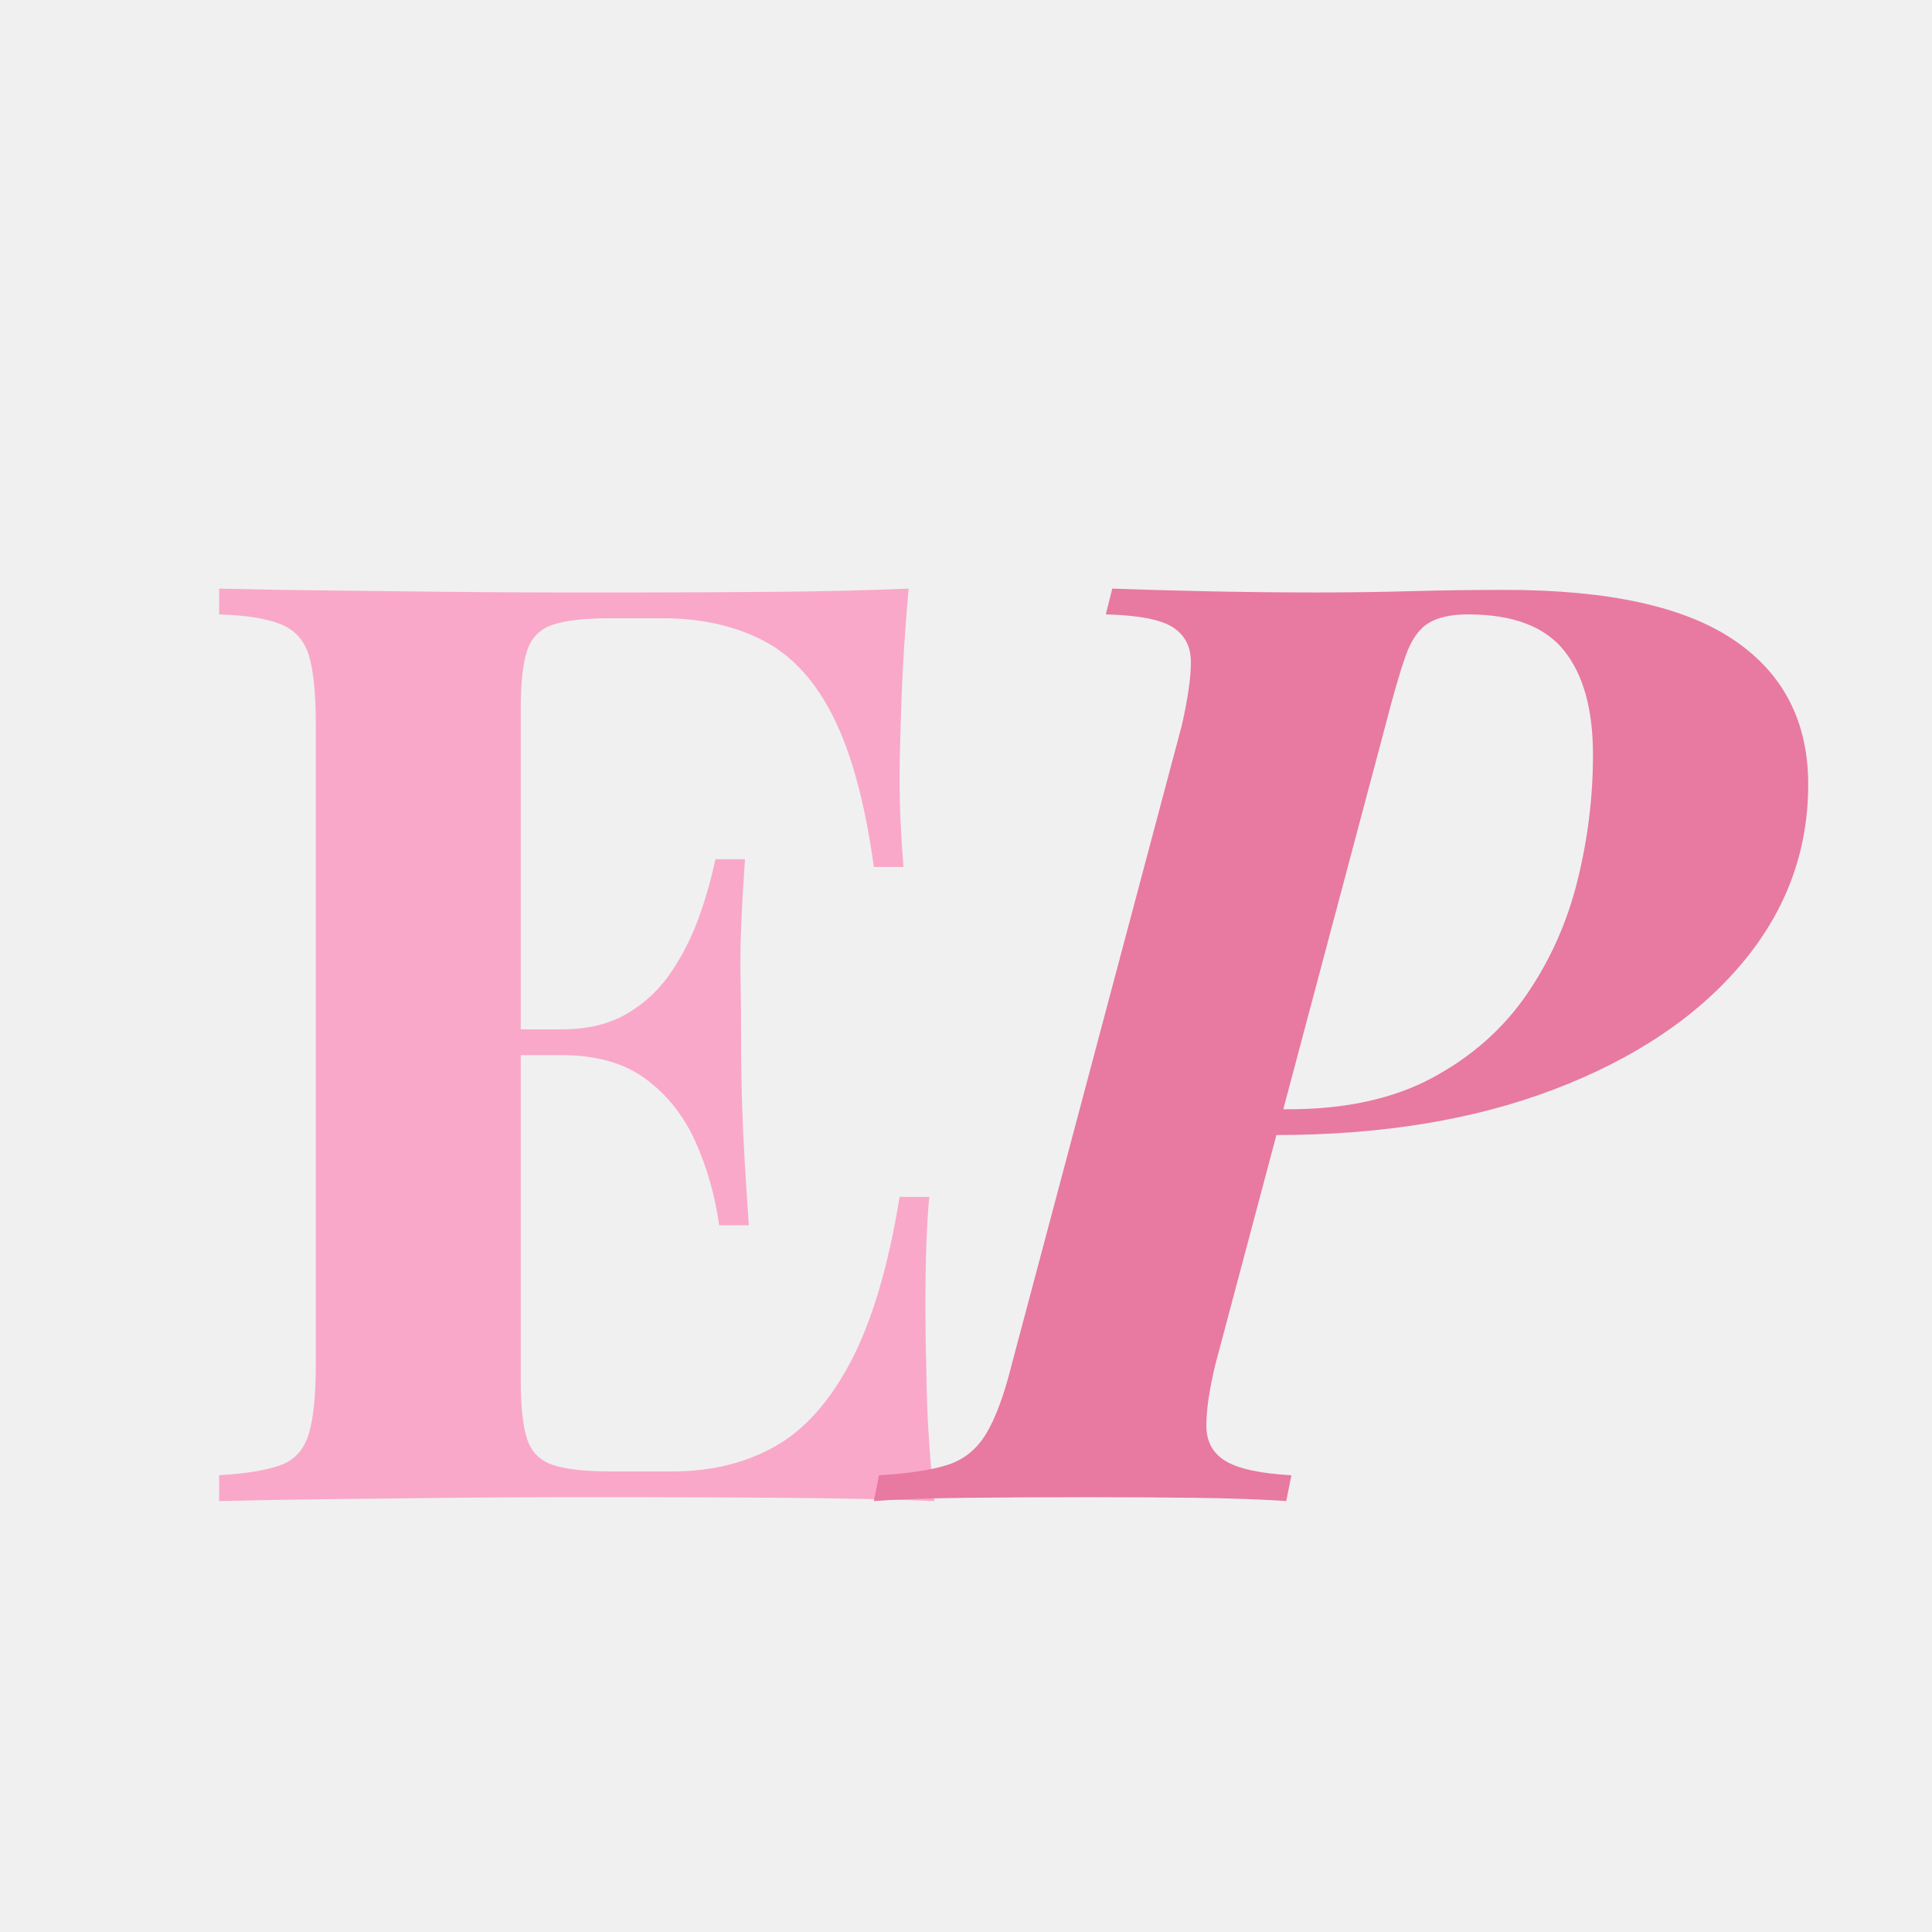
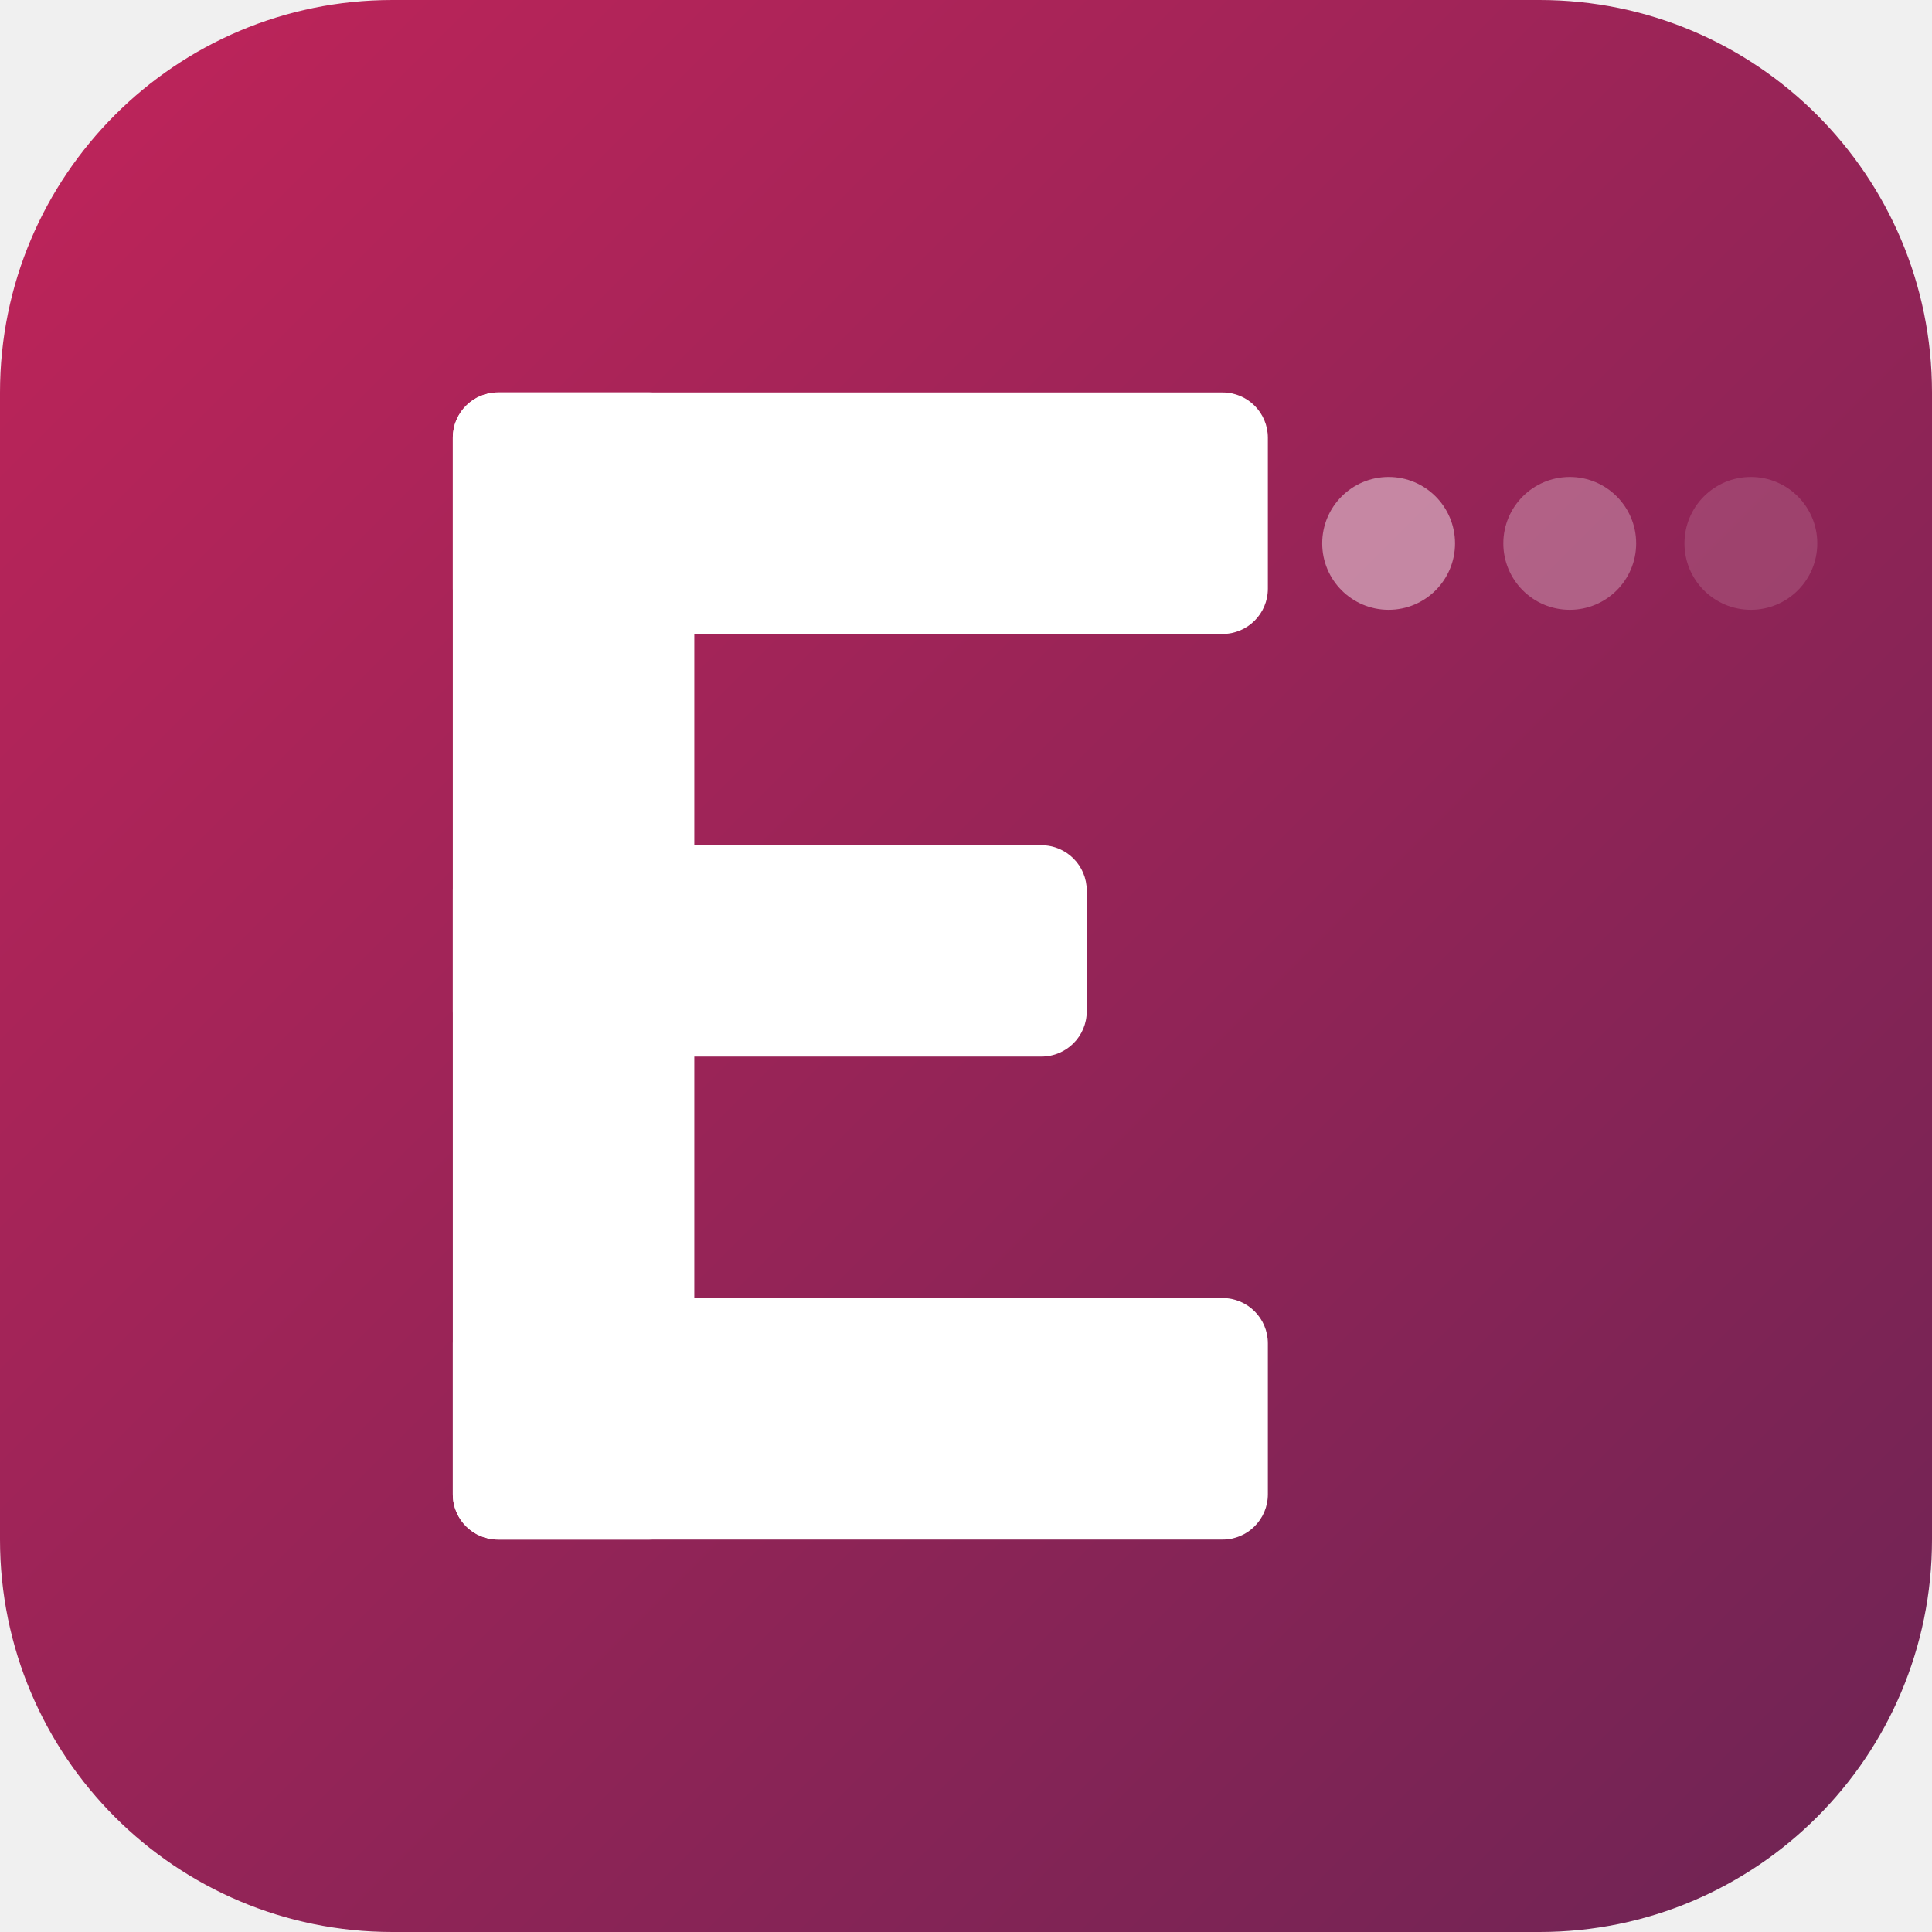
- <svg xmlns="http://www.w3.org/2000/svg" width="2000" zoomAndPan="magnify" viewBox="0 0 1500 1500" height="2000" preserveAspectRatio="xMidYMid meet" version="1.0">
+ <svg xmlns="http://www.w3.org/2000/svg" viewBox="0 0 64 64">
  <defs>
-     <g />
-     <clipPath id="8dd744c357">
-       <rect x="0" width="1273" y="0" height="1335" />
-     </clipPath>
+     <linearGradient id="bg" x1="0" y1="0" x2="1" y2="1">
+       <stop offset="0%" stop-color="#c0245a" />
+       <stop offset="100%" stop-color="#6d2454" />
+     </linearGradient>
  </defs>
-   <g transform="matrix(1, 0, 0, 1, 136, 82)">
-     <g clip-path="url(#8dd744c357)">
-       <g fill="#f9a8c9" fill-opacity="1">
-         <g transform="translate(0.135627, 1083.411)">
-           <g>
-             <path d="M 569.344 -708.422 C 566.664 -679.066 564.828 -650.711 563.828 -623.359 C 562.828 -596.016 562.328 -575.004 562.328 -560.328 C 562.328 -546.992 562.66 -534.32 563.328 -522.312 C 563.992 -510.301 564.66 -500.297 565.328 -492.297 L 542.328 -492.297 C 535.648 -540.984 525.305 -579.504 511.297 -607.859 C 497.297 -636.211 479.117 -656.223 456.766 -667.891 C 434.422 -679.566 408.238 -685.406 378.219 -685.406 L 337.203 -685.406 C 317.859 -685.406 303.18 -683.738 293.172 -680.406 C 283.172 -677.07 276.5 -670.398 273.156 -660.391 C 269.82 -650.391 268.156 -635.047 268.156 -614.359 L 268.156 -94.062 C 268.156 -73.375 269.82 -58.023 273.156 -48.016 C 276.5 -38.016 283.172 -31.348 293.172 -28.016 C 303.18 -24.68 317.859 -23.016 337.203 -23.016 L 386.234 -23.016 C 416.242 -23.016 442.754 -29.516 465.766 -42.516 C 488.785 -55.523 508.469 -77.707 524.812 -109.062 C 541.156 -140.414 553.66 -182.773 562.328 -236.141 L 585.344 -236.141 C 583.344 -214.797 582.344 -186.781 582.344 -152.094 C 582.344 -136.75 582.676 -115.066 583.344 -87.047 C 584.008 -59.035 586.008 -30.02 589.344 0 C 555.32 -1.332 516.969 -2.164 474.281 -2.5 C 431.594 -2.832 393.57 -3 360.219 -3 C 343.539 -3 322.191 -3 296.172 -3 C 270.16 -3 242.145 -2.832 212.125 -2.5 C 182.102 -2.164 151.75 -1.832 121.062 -1.5 C 90.383 -1.164 61.367 -0.664 34.016 0 L 34.016 -20.016 C 55.367 -21.348 71.379 -24.016 82.047 -28.016 C 92.723 -32.016 99.895 -40.02 103.562 -52.031 C 107.227 -64.039 109.062 -82.051 109.062 -106.062 L 109.062 -602.359 C 109.062 -627.035 107.227 -645.211 103.562 -656.891 C 99.895 -668.566 92.555 -676.57 81.547 -680.906 C 70.535 -685.238 54.691 -687.738 34.016 -688.406 L 34.016 -708.422 C 61.367 -707.754 90.383 -707.254 121.062 -706.922 C 151.75 -706.586 182.102 -706.254 212.125 -705.922 C 242.145 -705.586 270.16 -705.422 296.172 -705.422 C 322.191 -705.422 343.539 -705.422 360.219 -705.422 C 390.895 -705.422 425.742 -705.586 464.766 -705.922 C 503.797 -706.254 538.656 -707.086 569.344 -708.422 Z M 413.25 -366.219 C 413.25 -366.219 413.25 -362.879 413.25 -356.203 C 413.25 -349.535 413.25 -346.203 413.25 -346.203 L 238.141 -346.203 C 238.141 -346.203 238.141 -349.535 238.141 -356.203 C 238.141 -362.879 238.141 -366.219 238.141 -366.219 Z M 442.266 -498.297 C 439.598 -460.273 438.43 -431.254 438.766 -411.234 C 439.098 -391.223 439.266 -372.883 439.266 -356.219 C 439.266 -339.539 439.598 -321.191 440.266 -301.172 C 440.93 -281.16 442.598 -252.145 445.266 -214.125 L 422.25 -214.125 C 418.914 -237.469 412.742 -259.145 403.734 -279.156 C 394.734 -299.176 381.895 -315.352 365.219 -327.688 C 348.539 -340.031 326.859 -346.203 300.172 -346.203 L 300.172 -366.219 C 320.191 -366.219 337.203 -370.383 351.203 -378.719 C 365.211 -387.062 376.719 -398.066 385.719 -411.734 C 394.727 -425.41 401.898 -439.922 407.234 -455.266 C 412.578 -470.609 416.582 -484.953 419.25 -498.297 Z M 442.266 -498.297 " />
-           </g>
-         </g>
-       </g>
-       <g fill="#e879a0" fill-opacity="1">
-         <g transform="translate(584.4815, 1083.411)">
-           <g>
-             <path d="M 230.141 -284.172 L 235.141 -304.188 L 280.172 -304.188 C 324.191 -304.188 361.379 -312.352 391.734 -328.688 C 422.086 -345.031 446.438 -366.539 464.781 -393.219 C 483.125 -419.906 496.297 -449.426 504.297 -481.781 C 512.305 -514.133 516.312 -546.656 516.312 -579.344 C 516.312 -614.695 508.805 -641.711 493.797 -660.391 C 478.785 -679.066 453.938 -688.406 419.25 -688.406 C 405.906 -688.406 395.562 -686.07 388.219 -681.406 C 380.883 -676.738 375.051 -668.234 370.719 -655.891 C 366.383 -643.547 361.211 -625.703 355.203 -602.359 L 223.125 -106.062 C 218.457 -86.719 216.125 -70.875 216.125 -58.531 C 216.125 -46.195 221.125 -37.023 231.125 -31.016 C 241.133 -25.016 258.148 -21.348 282.172 -20.016 L 278.172 0 C 258.148 -1.332 234.797 -2.164 208.109 -2.5 C 181.43 -2.832 153.422 -3 124.078 -3 C 90.723 -3 59.035 -2.832 29.016 -2.5 C -1.004 -2.164 -24.688 -1.332 -42.031 0 L -38.016 -20.016 C -15.336 -21.348 2.332 -24.016 15 -28.016 C 27.676 -32.016 37.68 -40.02 45.016 -52.031 C 52.359 -64.039 59.031 -82.051 65.031 -106.062 L 197.109 -602.359 C 201.785 -623.035 204.125 -639.375 204.125 -651.375 C 204.125 -663.383 199.453 -672.391 190.109 -678.391 C 180.773 -684.398 163.43 -687.738 138.078 -688.406 L 143.078 -708.422 C 159.754 -707.754 183.102 -707.086 213.125 -706.422 C 243.145 -705.754 272.828 -705.422 302.172 -705.422 C 326.191 -705.422 350.375 -705.754 374.719 -706.422 C 399.07 -707.086 423.586 -707.422 448.266 -707.422 C 528.316 -707.422 587.52 -694.41 625.875 -668.391 C 664.227 -642.379 683.406 -605.023 683.406 -556.328 C 683.406 -504.297 666.062 -457.766 631.375 -416.734 C 596.688 -375.711 548.32 -343.363 486.281 -319.688 C 424.25 -296.008 352.207 -284.172 270.156 -284.172 Z M 230.141 -284.172 " />
-           </g>
-         </g>
-       </g>
-     </g>
-   </g>
+   <rect width="64" height="64" rx="13" fill="url(#bg)" />
+   <rect x="15" y="13" width="8" height="38" rx="1.5" fill="white" />
+   <rect x="15" y="13" width="27" height="8" rx="1.5" fill="white" />
+   <rect x="15" y="28" width="21" height="7" rx="1.5" fill="white" />
+   <rect x="15" y="43" width="27" height="8" rx="1.5" fill="white" />
+   <circle cx="46" cy="18" r="2.2" fill="rgba(255,255,255,0.45)" />
+   <circle cx="52" cy="18" r="2.2" fill="rgba(255,255,255,0.28)" />
+   <circle cx="58" cy="18" r="2.2" fill="rgba(255,255,255,0.14)" />
</svg>
